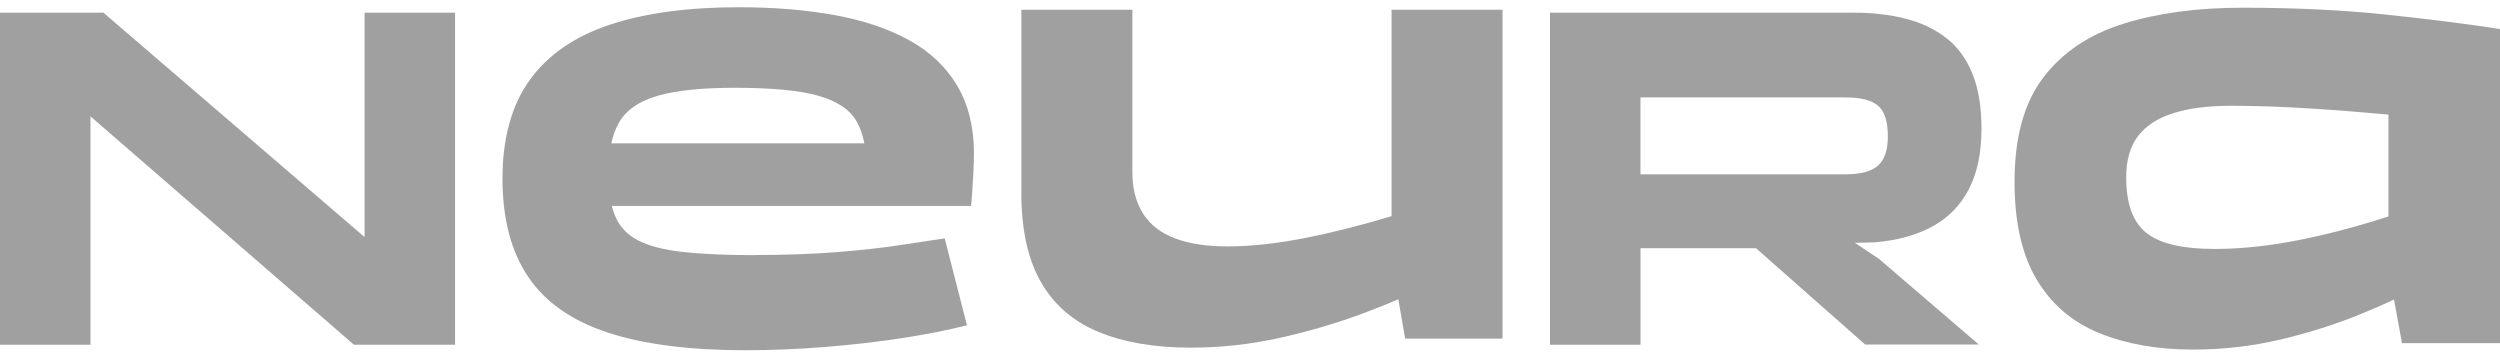
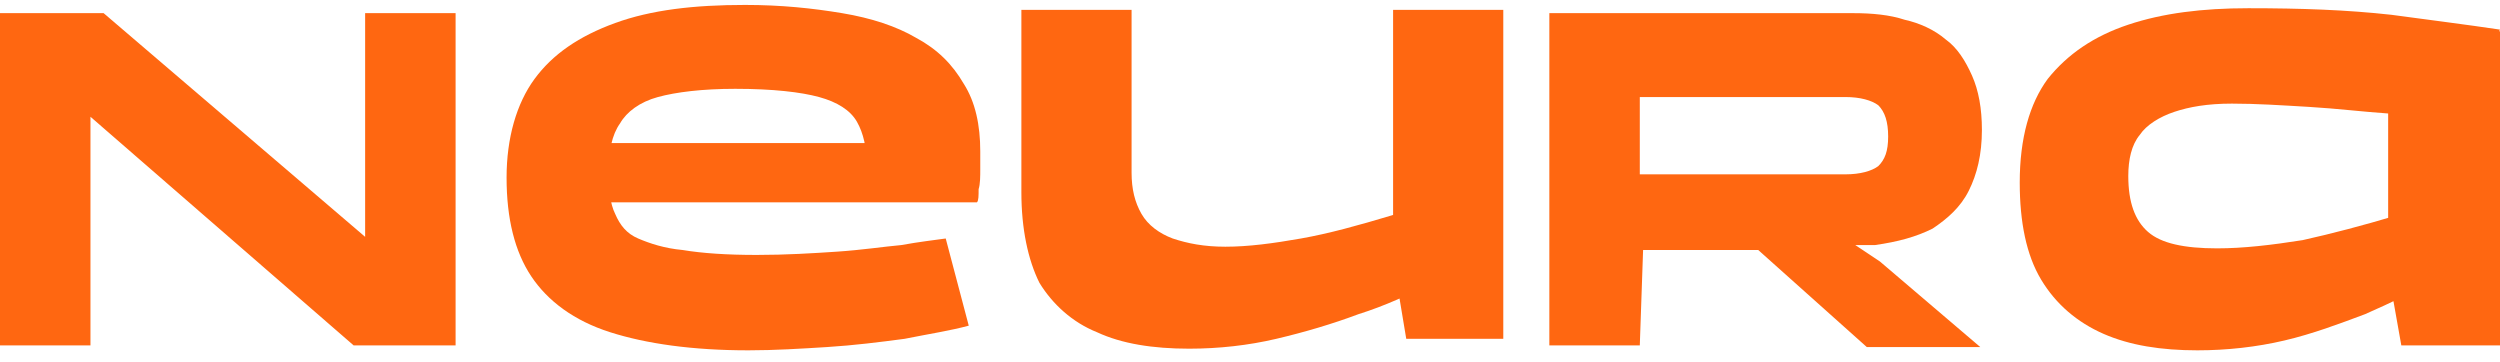
- <svg xmlns="http://www.w3.org/2000/svg" width="152" height="22" viewBox="0 0 152 22" fill="none">
-   <path d="M5.501 20.958H0V0.771H6.288L22.167 14.415V0.771H27.668V20.958H21.516L5.501 7.075V20.958Z" fill="#424242" fill-opacity="0.5" />
-   <path d="M45.952 15.504C47.754 15.504 49.389 15.444 50.859 15.331C52.329 15.214 53.615 15.073 54.716 14.903C55.818 14.736 56.726 14.597 57.438 14.493L58.79 19.777C57.674 20.064 56.365 20.322 54.86 20.555C53.355 20.788 51.779 20.967 50.129 21.099C48.48 21.229 46.886 21.295 45.346 21.295C41.91 21.295 39.099 20.933 36.917 20.208C34.734 19.484 33.128 18.351 32.099 16.811C31.067 15.271 30.551 13.284 30.551 10.85C30.551 8.416 31.102 6.398 32.206 4.868C33.307 3.34 34.927 2.219 37.061 1.508C39.194 0.796 41.815 0.44 44.92 0.44C47.076 0.44 49.034 0.604 50.787 0.925C52.54 1.25 54.047 1.76 55.304 2.459C56.561 3.158 57.527 4.077 58.202 5.217C58.876 6.357 59.217 7.73 59.217 9.336C59.217 9.647 59.205 10.022 59.182 10.463C59.159 10.904 59.133 11.313 59.11 11.688C59.087 12.062 59.061 12.343 59.038 12.522H34.178V8.715H53.419L52.672 10.076C52.672 8.964 52.47 8.057 52.067 7.355C51.663 6.656 50.893 6.146 49.755 5.822C48.616 5.497 46.921 5.337 44.669 5.337C42.677 5.337 41.117 5.497 39.993 5.822C38.866 6.146 38.084 6.681 37.646 7.434C37.208 8.186 36.989 9.219 36.989 10.542C36.989 11.578 37.118 12.425 37.381 13.086C37.64 13.747 38.105 14.251 38.767 14.6C39.431 14.95 40.344 15.189 41.506 15.318C42.668 15.447 44.15 15.514 45.952 15.514V15.504Z" fill="#424242" fill-opacity="0.5" />
-   <path d="M62.1 11.725V0.591H68.849V10.472C68.849 11.467 69.065 12.302 69.494 12.982C69.924 13.662 70.573 14.166 71.432 14.49C72.294 14.818 73.358 14.981 74.626 14.981C76.013 14.981 77.552 14.818 79.239 14.49C80.925 14.163 82.745 13.706 84.696 13.117C86.645 12.528 88.698 11.829 90.852 11.02V15.214C89.799 15.816 88.577 16.468 87.19 17.176C85.803 17.881 84.307 18.53 82.704 19.116C81.101 19.704 79.432 20.186 77.697 20.567C75.961 20.945 74.197 21.137 72.4 21.137C70.198 21.137 68.327 20.816 66.781 20.177C65.239 19.538 64.072 18.524 63.282 17.138C62.492 15.753 62.097 13.948 62.097 11.729L62.1 11.725ZM91.353 0.591V20.586H85.432L84.607 15.803V0.591H91.356H91.353Z" fill="#424242" fill-opacity="0.5" />
-   <path d="M99.74 20.958H94.239V0.771H112.748C113.887 0.771 114.93 0.894 115.879 1.14C116.827 1.385 117.643 1.776 118.332 2.308C119.019 2.84 119.546 3.561 119.918 4.468C120.287 5.375 120.474 6.489 120.474 7.812C120.474 9.292 120.218 10.526 119.702 11.512C119.186 12.497 118.445 13.253 117.479 13.776C116.513 14.298 115.343 14.62 113.97 14.736L112.777 14.764L114.241 15.74L120.313 20.948H113.402L106.763 15.089H99.743V20.948L99.74 20.958ZM99.74 5.923V10.598H112.206C113.129 10.598 113.786 10.422 114.184 10.066C114.582 9.711 114.781 9.119 114.781 8.29C114.781 7.384 114.582 6.76 114.184 6.426C113.786 6.089 113.126 5.923 112.206 5.923H99.74Z" fill="#424242" fill-opacity="0.5" />
-   <path d="M152 1.766L149.091 7.412C147.99 7.254 146.675 7.106 145.141 6.961C143.61 6.82 142.019 6.694 140.367 6.59C138.715 6.486 137.147 6.433 135.665 6.433C134.183 6.433 133.073 6.584 132.127 6.883C131.182 7.182 130.47 7.648 129.991 8.275C129.513 8.901 129.273 9.739 129.273 10.784C129.273 12.377 129.68 13.505 130.493 14.156C131.306 14.811 132.695 15.136 134.656 15.136C136.259 15.136 137.977 14.953 139.808 14.588C141.638 14.223 143.547 13.712 145.533 13.057C147.52 12.406 149.541 11.659 151.599 10.822V14.862C150.524 15.542 149.307 16.253 147.955 17C146.603 17.746 145.144 18.439 143.576 19.078C142.007 19.72 140.361 20.24 138.64 20.646C136.916 21.052 135.146 21.254 133.327 21.254C131.173 21.254 129.276 20.92 127.636 20.252C125.995 19.585 124.727 18.502 123.83 16.997C122.934 15.495 122.484 13.514 122.484 11.055C122.484 8.363 123.063 6.253 124.225 4.723C125.387 3.192 127.007 2.103 129.089 1.448C131.17 0.793 133.589 0.469 136.34 0.469C139.499 0.469 142.388 0.607 145.009 0.881C147.629 1.155 149.956 1.451 151.991 1.763L152 1.766ZM145.213 2.355L152 1.807V20.863H146.041L145.216 16.354V2.355H145.213Z" fill="#424242" fill-opacity="0.5" />
+ <svg xmlns="http://www.w3.org/2000/svg" version="1.1" id="Layer_1" x="0px" y="0px" viewBox="0 0 152 22" style="enable-background:new 0 0 152 22;" xml:space="preserve">
+   <style type="text/css">
+ 	.st0{fill:#FF6711;}
+ </style>
+   <path class="st0" d="M5.5,21H0V0.8h6.3l15.9,13.6V0.8h5.5V21h-6.2L5.5,7.1V21z" />
+   <path class="st0" d="M46,15.5c1.8,0,3.4-0.1,4.9-0.2c1.5-0.1,2.8-0.3,3.9-0.4c1.1-0.2,2-0.3,2.7-0.4l1.4,5.3  c-1.1,0.3-2.4,0.5-3.9,0.8c-1.5,0.2-3.1,0.4-4.7,0.5c-1.6,0.1-3.2,0.2-4.8,0.2c-3.4,0-6.2-0.4-8.4-1.1c-2.2-0.7-3.8-1.9-4.8-3.4  c-1-1.5-1.5-3.5-1.5-6c0-2.4,0.6-4.5,1.7-6c1.1-1.5,2.7-2.6,4.9-3.4s4.8-1.1,7.9-1.1c2.2,0,4.1,0.2,5.9,0.5c1.8,0.3,3.3,0.8,4.5,1.5  c1.3,0.7,2.2,1.6,2.9,2.8c0.7,1.1,1,2.5,1,4.1c0,0.3,0,0.7,0,1.1c0,0.4,0,0.9-0.1,1.2c0,0.4,0,0.7-0.1,0.8H34.2V8.7h19.2l-0.7,1.4  c0-1.1-0.2-2-0.6-2.7c-0.4-0.7-1.2-1.2-2.3-1.5c-1.1-0.3-2.8-0.5-5.1-0.5c-2,0-3.6,0.2-4.7,0.5c-1.1,0.3-1.9,0.9-2.3,1.6  C37.2,8.2,37,9.2,37,10.5c0,1,0.1,1.9,0.4,2.5c0.3,0.7,0.7,1.2,1.4,1.5c0.7,0.3,1.6,0.6,2.7,0.7C42.7,15.4,44.2,15.5,46,15.5  L46,15.5z" />
+   <path class="st0" d="M62.1,11.7V0.6h6.7v9.9c0,1,0.2,1.8,0.6,2.5c0.4,0.7,1.1,1.2,1.9,1.5c0.9,0.3,1.9,0.5,3.2,0.5  c1.4,0,2.9-0.2,4.6-0.5c1.7-0.3,3.5-0.8,5.5-1.4c1.9-0.6,4-1.3,6.2-2.1v4.2c-1.1,0.6-2.3,1.3-3.7,2c-1.4,0.7-2.9,1.4-4.5,1.9  c-1.6,0.6-3.3,1.1-5,1.5c-1.7,0.4-3.5,0.6-5.3,0.6c-2.2,0-4.1-0.3-5.6-1c-1.5-0.6-2.7-1.7-3.5-3C62.5,15.8,62.1,13.9,62.1,11.7  L62.1,11.7z M91.4,0.6v20h-5.9l-0.8-4.8V0.6H91.4L91.4,0.6z" />
+   <path class="st0" d="M99.7,21h-5.5V0.8h18.5c1.1,0,2.2,0.1,3.1,0.4c0.9,0.2,1.8,0.6,2.5,1.2c0.7,0.5,1.2,1.3,1.6,2.2  c0.4,0.9,0.6,2,0.6,3.3c0,1.5-0.3,2.7-0.8,3.7c-0.5,1-1.3,1.7-2.2,2.3c-1,0.5-2.1,0.8-3.5,1l-1.2,0l1.5,1l6.1,5.2h-6.9l-6.6-5.9h-7  L99.7,21L99.7,21z M99.7,5.9v4.7h12.5c0.9,0,1.6-0.2,2-0.5c0.4-0.4,0.6-0.9,0.6-1.8c0-0.9-0.2-1.5-0.6-1.9c-0.4-0.3-1.1-0.5-2-0.5  H99.7z" />
+   <path class="st0" d="M152,1.8l-2.9,5.6c-1.1-0.2-2.4-0.3-3.9-0.5c-1.5-0.1-3.1-0.3-4.8-0.4c-1.7-0.1-3.2-0.2-4.7-0.2  c-1.5,0-2.6,0.2-3.5,0.5c-0.9,0.3-1.7,0.8-2.1,1.4c-0.5,0.6-0.7,1.5-0.7,2.5c0,1.6,0.4,2.7,1.2,3.4c0.8,0.7,2.2,1,4.2,1  c1.6,0,3.3-0.2,5.2-0.5c1.8-0.4,3.7-0.9,5.7-1.5c2-0.7,4-1.4,6.1-2.2v4c-1.1,0.7-2.3,1.4-3.6,2.1c-1.4,0.7-2.8,1.4-4.4,2.1  c-1.6,0.6-3.2,1.2-4.9,1.6c-1.7,0.4-3.5,0.6-5.3,0.6c-2.2,0-4.1-0.3-5.7-1c-1.6-0.7-2.9-1.8-3.8-3.3c-0.9-1.5-1.3-3.5-1.3-5.9  c0-2.7,0.6-4.8,1.7-6.3c1.2-1.5,2.8-2.6,4.9-3.3c2.1-0.7,4.5-1,7.3-1c3.2,0,6,0.1,8.7,0.4C147.6,1.2,150,1.5,152,1.8L152,1.8z   M145.2,2.4l6.8-0.5v19.1h-6l-0.8-4.5L145.2,2.4L145.2,2.4z" />
</svg>
